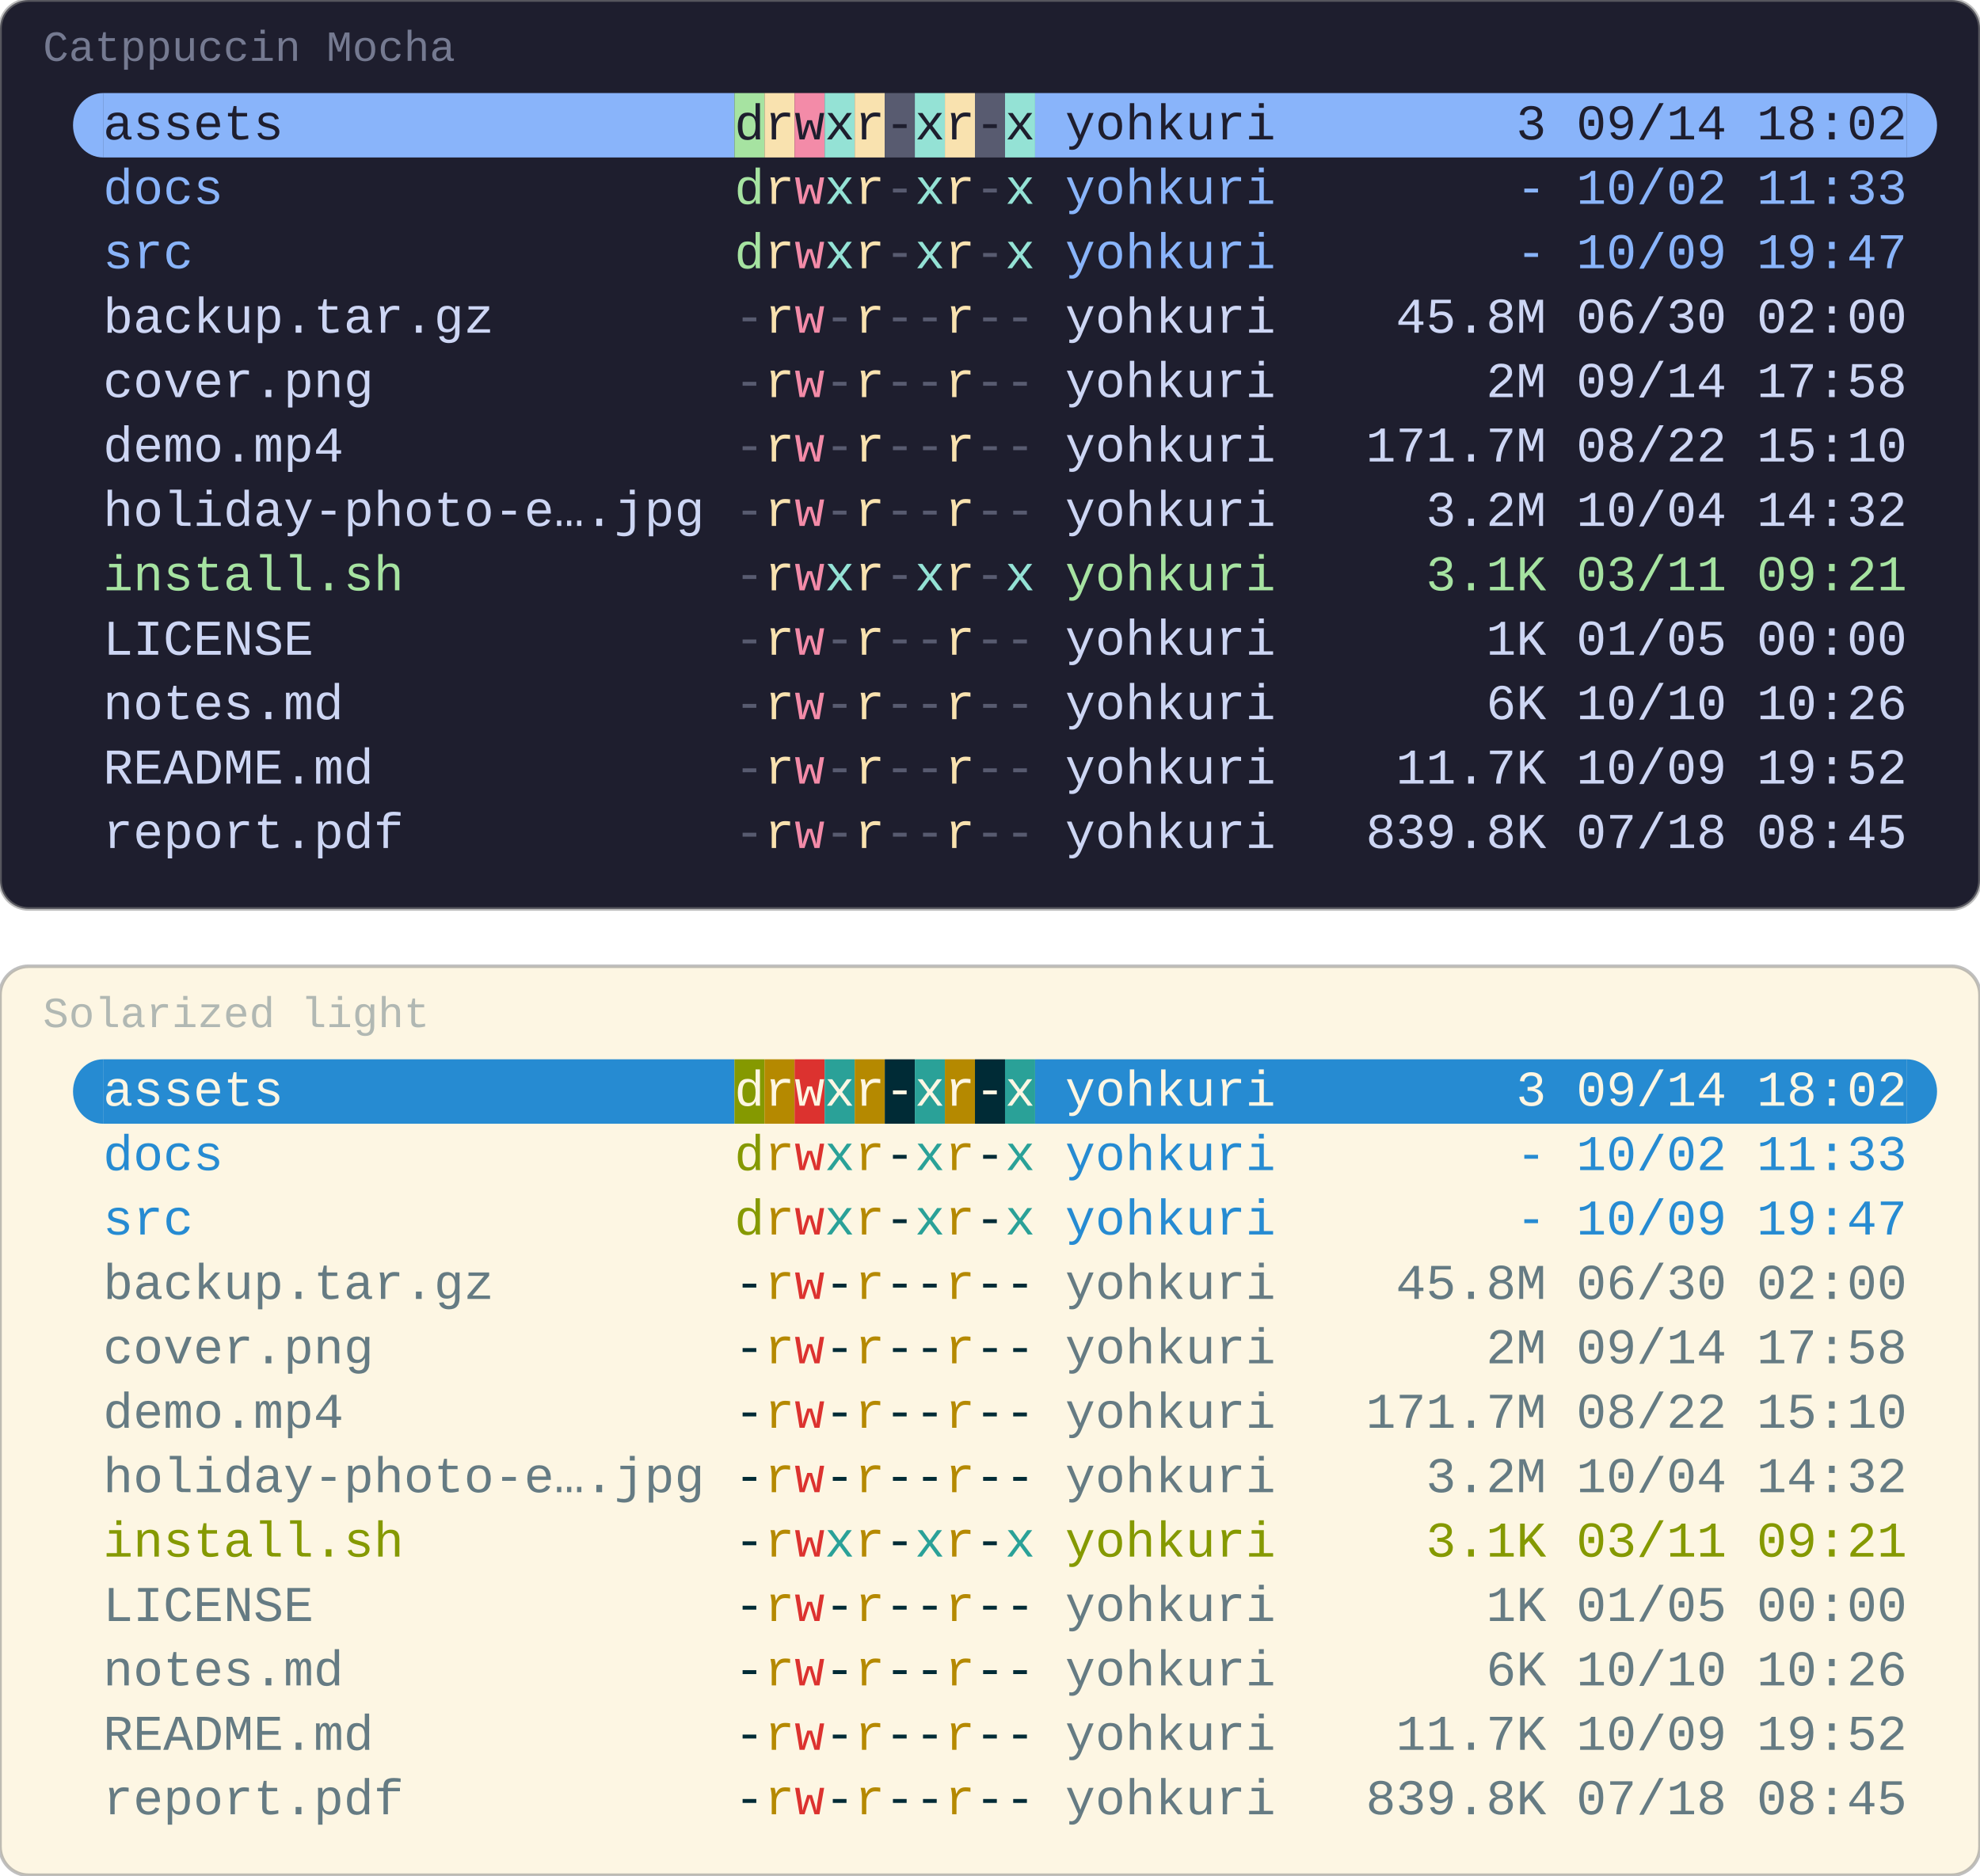
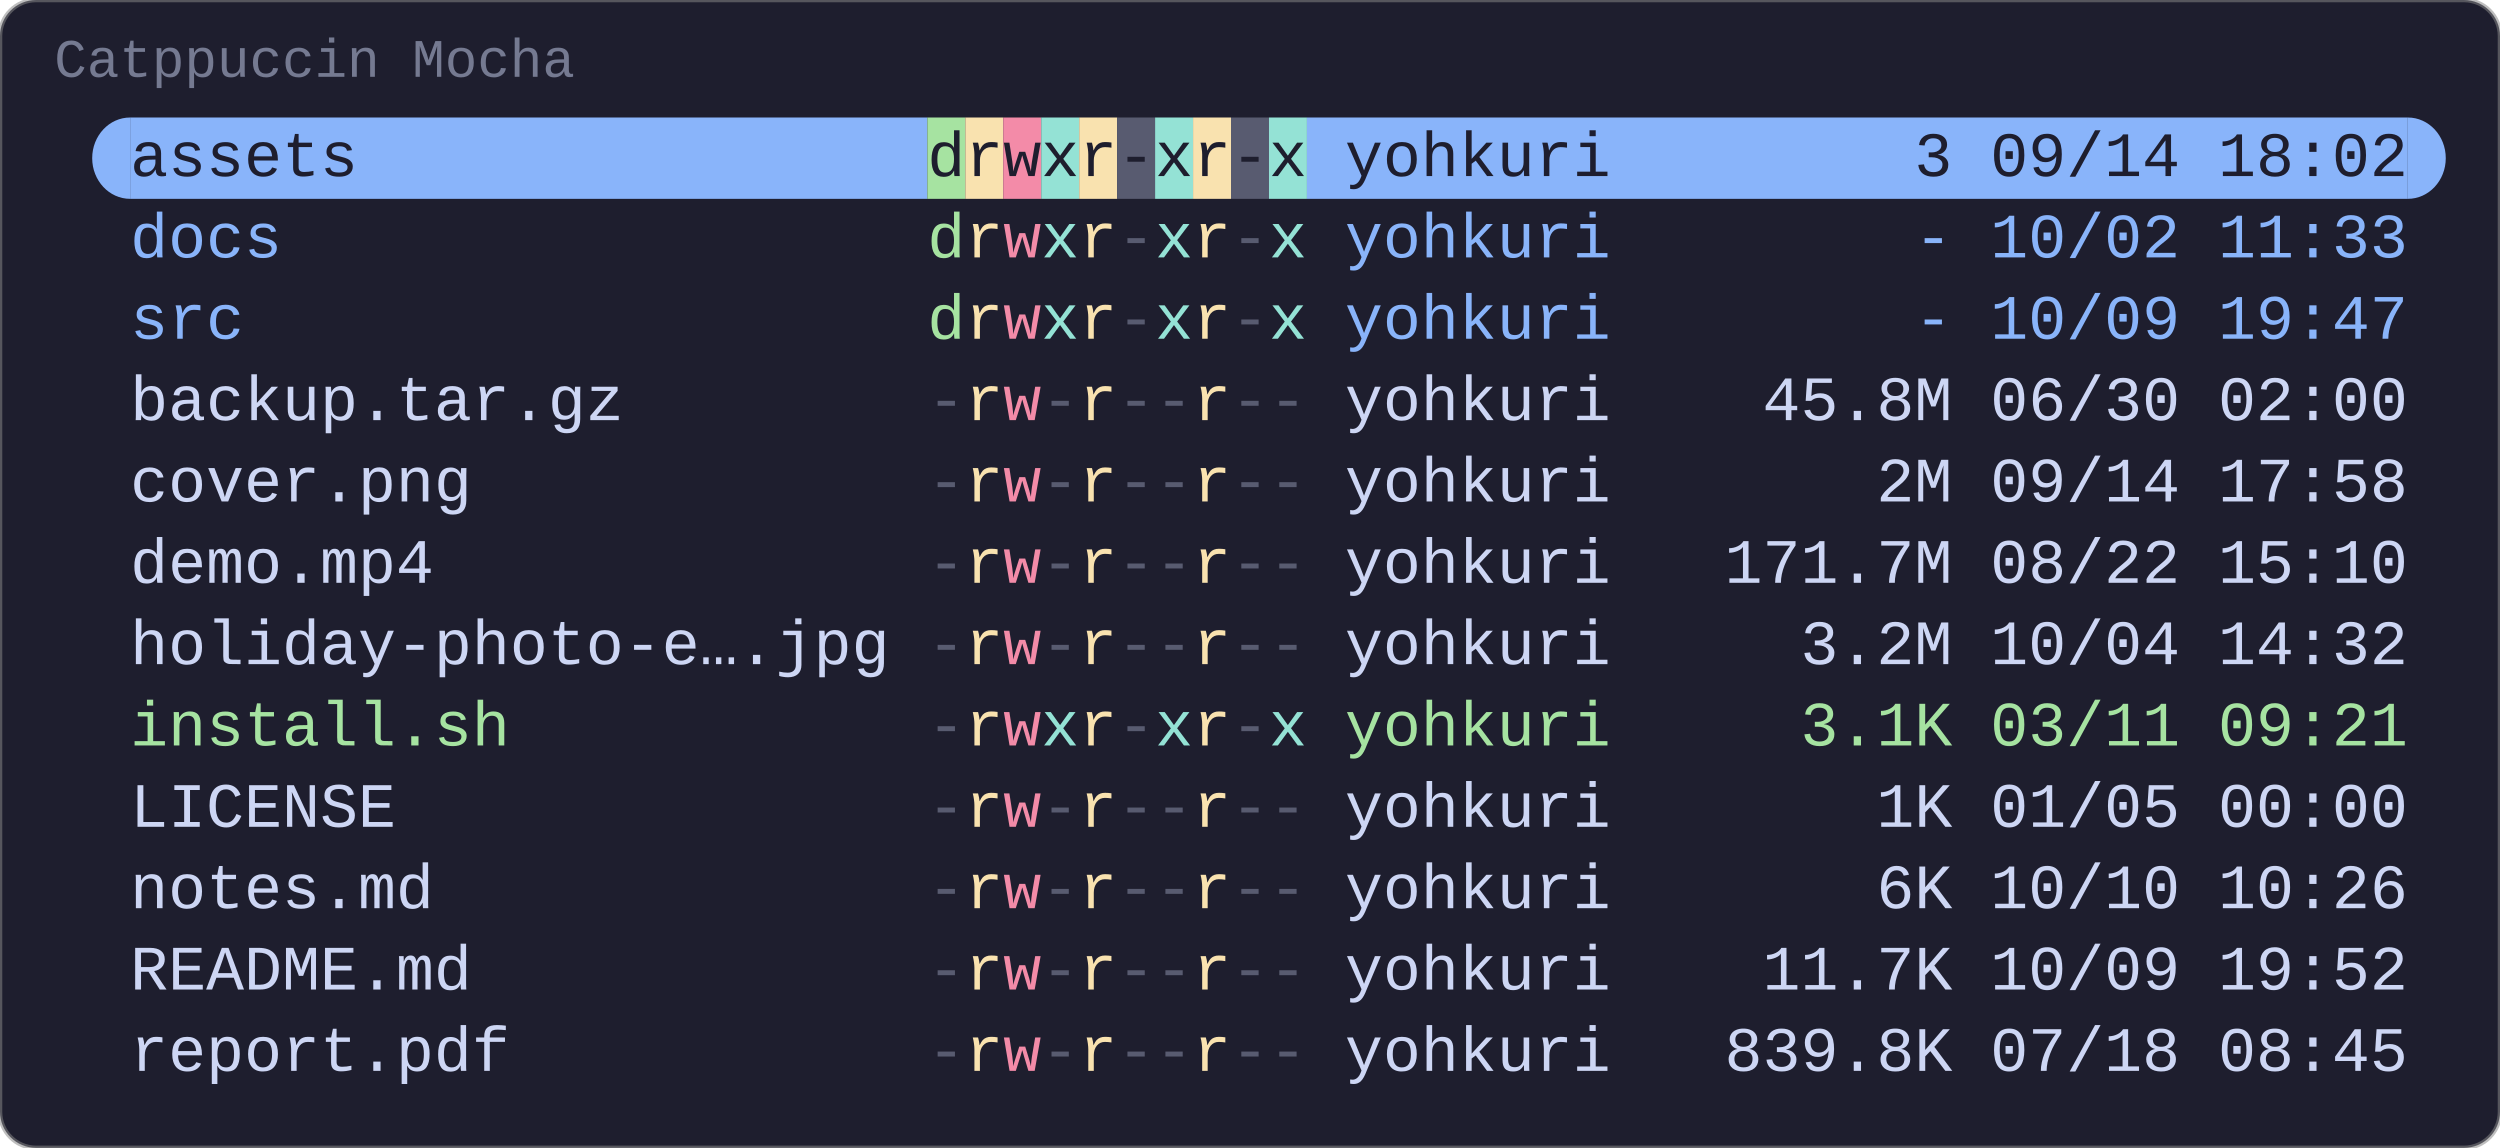
- <svg xmlns="http://www.w3.org/2000/svg" width="553.2" height="524" viewBox="0 0 553.2 524" role="img" data-source="be3d22e538bbb81ee04f07c5780d1594741b58c00391c78973cf339c3f41b2df" font-family="ui-monospace, SFMono-Regular, Menlo, Consolas, 'Liberation Mono', monospace" font-size="14">
+ <svg xmlns="http://www.w3.org/2000/svg" width="553.2" height="254" viewBox="0 0 553.2 254" role="img" data-source="dfcd00a3e02fd49eea5812ea653de40ad2f68205552749f448decd3abaf15d64" font-family="ui-monospace, SFMono-Regular, Menlo, Consolas, 'Liberation Mono', monospace" font-size="14">
  <g transform="translate(0,0)">
    <rect width="553.2" height="254" rx="8" fill="#1e1e2e" stroke="#8888" stroke-width="1" />
    <text x="12" y="17" font-size="12" fill="#757a91">Catppuccin Mocha</text>
    <path d="M28.8,26 A8.4,9 0 0 0 28.8,44 Z" fill="#89b4fa" />
    <rect x="28.8" y="26" width="176.4" height="18" fill="#89b4fa" />
    <text x="28.8" y="38.96" fill="#1e1e2e">assets</text>
    <rect x="205.2" y="26" width="8.4" height="18" fill="#a6e3a1" />
    <text x="205.2" y="38.96" fill="#1e1e2e">d</text>
    <rect x="213.6" y="26" width="8.4" height="18" fill="#f9e2af" />
    <text x="213.6" y="38.96" fill="#1e1e2e">r</text>
    <rect x="222" y="26" width="8.4" height="18" fill="#f38ba8" />
    <text x="222" y="38.96" fill="#1e1e2e">w</text>
    <rect x="230.4" y="26" width="8.4" height="18" fill="#94e2d5" />
    <text x="230.4" y="38.96" fill="#1e1e2e">x</text>
    <rect x="238.8" y="26" width="8.4" height="18" fill="#f9e2af" />
    <text x="238.8" y="38.96" fill="#1e1e2e">r</text>
    <rect x="247.2" y="26" width="8.4" height="18" fill="#585b70" />
    <text x="247.2" y="38.96" fill="#1e1e2e">-</text>
    <rect x="255.6" y="26" width="8.4" height="18" fill="#94e2d5" />
    <text x="255.6" y="38.96" fill="#1e1e2e">x</text>
    <rect x="264" y="26" width="8.4" height="18" fill="#f9e2af" />
    <text x="264" y="38.96" fill="#1e1e2e">r</text>
    <rect x="272.4" y="26" width="8.4" height="18" fill="#585b70" />
    <text x="272.4" y="38.96" fill="#1e1e2e">-</text>
    <rect x="280.8" y="26" width="8.4" height="18" fill="#94e2d5" />
    <text x="280.8" y="38.96" fill="#1e1e2e">x</text>
    <rect x="289.2" y="26" width="243.6" height="18" fill="#89b4fa" />
    <text x="297.6" y="38.96" fill="#1e1e2e">yohkuri</text>
    <text x="423.6" y="38.96" fill="#1e1e2e">3</text>
    <text x="440.4" y="38.96" fill="#1e1e2e">09/14</text>
    <text x="490.8" y="38.96" fill="#1e1e2e">18:02</text>
    <path d="M532.8,26 A8.4,9 0 0 1 532.8,44 Z" fill="#89b4fa" />
    <text x="28.8" y="56.96" fill="#89b4fa">docs</text>
    <text x="205.2" y="56.96" fill="#a6e3a1">d</text>
    <text x="213.6" y="56.96" fill="#f9e2af">r</text>
    <text x="222" y="56.96" fill="#f38ba8">w</text>
    <text x="230.4" y="56.96" fill="#94e2d5">x</text>
    <text x="238.8" y="56.96" fill="#f9e2af">r</text>
    <text x="247.2" y="56.96" fill="#585b70">-</text>
    <text x="255.6" y="56.96" fill="#94e2d5">x</text>
    <text x="264" y="56.96" fill="#f9e2af">r</text>
    <text x="272.4" y="56.96" fill="#585b70">-</text>
    <text x="280.8" y="56.96" fill="#94e2d5">x</text>
    <text x="297.6" y="56.96" fill="#89b4fa">yohkuri</text>
    <text x="423.6" y="56.96" fill="#89b4fa">-</text>
    <text x="440.4" y="56.96" fill="#89b4fa">10/02</text>
    <text x="490.8" y="56.96" fill="#89b4fa">11:33</text>
    <text x="28.8" y="74.96" fill="#89b4fa">src</text>
    <text x="205.2" y="74.96" fill="#a6e3a1">d</text>
    <text x="213.6" y="74.96" fill="#f9e2af">r</text>
    <text x="222" y="74.96" fill="#f38ba8">w</text>
    <text x="230.4" y="74.96" fill="#94e2d5">x</text>
    <text x="238.8" y="74.96" fill="#f9e2af">r</text>
    <text x="247.2" y="74.96" fill="#585b70">-</text>
    <text x="255.6" y="74.96" fill="#94e2d5">x</text>
    <text x="264" y="74.96" fill="#f9e2af">r</text>
    <text x="272.4" y="74.96" fill="#585b70">-</text>
    <text x="280.8" y="74.96" fill="#94e2d5">x</text>
    <text x="297.6" y="74.96" fill="#89b4fa">yohkuri</text>
    <text x="423.6" y="74.96" fill="#89b4fa">-</text>
    <text x="440.4" y="74.96" fill="#89b4fa">10/09</text>
    <text x="490.8" y="74.96" fill="#89b4fa">19:47</text>
    <text x="28.8" y="92.96" fill="#cdd6f4">backup.tar.gz</text>
    <text x="205.2" y="92.96" fill="#585b70">-</text>
    <text x="213.6" y="92.96" fill="#f9e2af">r</text>
    <text x="222" y="92.96" fill="#f38ba8">w</text>
    <text x="230.4" y="92.96" fill="#585b70">-</text>
    <text x="238.8" y="92.96" fill="#f9e2af">r</text>
    <text x="247.2" y="92.96" fill="#585b70">--</text>
    <text x="264" y="92.96" fill="#f9e2af">r</text>
    <text x="272.4" y="92.96" fill="#585b70">--</text>
    <text x="297.6" y="92.96" fill="#cdd6f4">yohkuri</text>
    <text x="390" y="92.96" fill="#cdd6f4">45.8M</text>
    <text x="440.4" y="92.96" fill="#cdd6f4">06/30</text>
    <text x="490.8" y="92.96" fill="#cdd6f4">02:00</text>
    <text x="28.8" y="110.96" fill="#cdd6f4">cover.png</text>
    <text x="205.2" y="110.96" fill="#585b70">-</text>
    <text x="213.6" y="110.96" fill="#f9e2af">r</text>
    <text x="222" y="110.96" fill="#f38ba8">w</text>
    <text x="230.4" y="110.96" fill="#585b70">-</text>
    <text x="238.8" y="110.96" fill="#f9e2af">r</text>
    <text x="247.2" y="110.96" fill="#585b70">--</text>
    <text x="264" y="110.96" fill="#f9e2af">r</text>
    <text x="272.4" y="110.96" fill="#585b70">--</text>
    <text x="297.6" y="110.96" fill="#cdd6f4">yohkuri</text>
    <text x="415.2" y="110.96" fill="#cdd6f4">2M</text>
    <text x="440.4" y="110.96" fill="#cdd6f4">09/14</text>
    <text x="490.8" y="110.96" fill="#cdd6f4">17:58</text>
    <text x="28.8" y="128.96" fill="#cdd6f4">demo.mp4</text>
    <text x="205.2" y="128.96" fill="#585b70">-</text>
    <text x="213.6" y="128.96" fill="#f9e2af">r</text>
    <text x="222" y="128.96" fill="#f38ba8">w</text>
    <text x="230.4" y="128.96" fill="#585b70">-</text>
    <text x="238.8" y="128.96" fill="#f9e2af">r</text>
    <text x="247.2" y="128.96" fill="#585b70">--</text>
    <text x="264" y="128.96" fill="#f9e2af">r</text>
    <text x="272.4" y="128.96" fill="#585b70">--</text>
    <text x="297.6" y="128.96" fill="#cdd6f4">yohkuri</text>
    <text x="381.6" y="128.96" fill="#cdd6f4">171.7M</text>
    <text x="440.4" y="128.96" fill="#cdd6f4">08/22</text>
    <text x="490.8" y="128.96" fill="#cdd6f4">15:10</text>
    <text x="28.8" y="146.96" fill="#cdd6f4">holiday-photo-e….jpg</text>
    <text x="205.2" y="146.96" fill="#585b70">-</text>
    <text x="213.6" y="146.96" fill="#f9e2af">r</text>
    <text x="222" y="146.96" fill="#f38ba8">w</text>
    <text x="230.4" y="146.96" fill="#585b70">-</text>
    <text x="238.8" y="146.96" fill="#f9e2af">r</text>
    <text x="247.2" y="146.96" fill="#585b70">--</text>
    <text x="264" y="146.96" fill="#f9e2af">r</text>
    <text x="272.4" y="146.96" fill="#585b70">--</text>
    <text x="297.6" y="146.96" fill="#cdd6f4">yohkuri</text>
    <text x="398.4" y="146.96" fill="#cdd6f4">3.2M</text>
    <text x="440.4" y="146.96" fill="#cdd6f4">10/04</text>
    <text x="490.8" y="146.96" fill="#cdd6f4">14:32</text>
    <text x="28.8" y="164.96" fill="#a6e3a1">install.sh</text>
    <text x="205.2" y="164.96" fill="#585b70">-</text>
    <text x="213.6" y="164.96" fill="#f9e2af">r</text>
    <text x="222" y="164.96" fill="#f38ba8">w</text>
    <text x="230.4" y="164.96" fill="#94e2d5">x</text>
    <text x="238.8" y="164.96" fill="#f9e2af">r</text>
    <text x="247.2" y="164.96" fill="#585b70">-</text>
    <text x="255.6" y="164.96" fill="#94e2d5">x</text>
    <text x="264" y="164.96" fill="#f9e2af">r</text>
    <text x="272.4" y="164.96" fill="#585b70">-</text>
    <text x="280.8" y="164.96" fill="#94e2d5">x</text>
    <text x="297.6" y="164.96" fill="#a6e3a1">yohkuri</text>
    <text x="398.4" y="164.96" fill="#a6e3a1">3.1K</text>
    <text x="440.4" y="164.96" fill="#a6e3a1">03/11</text>
    <text x="490.8" y="164.96" fill="#a6e3a1">09:21</text>
    <text x="28.8" y="182.96" fill="#cdd6f4">LICENSE</text>
    <text x="205.2" y="182.96" fill="#585b70">-</text>
    <text x="213.6" y="182.96" fill="#f9e2af">r</text>
    <text x="222" y="182.96" fill="#f38ba8">w</text>
    <text x="230.4" y="182.96" fill="#585b70">-</text>
    <text x="238.8" y="182.96" fill="#f9e2af">r</text>
    <text x="247.2" y="182.96" fill="#585b70">--</text>
    <text x="264" y="182.96" fill="#f9e2af">r</text>
    <text x="272.4" y="182.96" fill="#585b70">--</text>
    <text x="297.6" y="182.96" fill="#cdd6f4">yohkuri</text>
    <text x="415.2" y="182.96" fill="#cdd6f4">1K</text>
    <text x="440.4" y="182.96" fill="#cdd6f4">01/05</text>
    <text x="490.8" y="182.96" fill="#cdd6f4">00:00</text>
    <text x="28.8" y="200.96" fill="#cdd6f4">notes.md</text>
    <text x="205.2" y="200.96" fill="#585b70">-</text>
    <text x="213.6" y="200.96" fill="#f9e2af">r</text>
    <text x="222" y="200.96" fill="#f38ba8">w</text>
    <text x="230.4" y="200.96" fill="#585b70">-</text>
    <text x="238.8" y="200.96" fill="#f9e2af">r</text>
    <text x="247.2" y="200.96" fill="#585b70">--</text>
    <text x="264" y="200.96" fill="#f9e2af">r</text>
    <text x="272.4" y="200.96" fill="#585b70">--</text>
    <text x="297.6" y="200.96" fill="#cdd6f4">yohkuri</text>
    <text x="415.2" y="200.96" fill="#cdd6f4">6K</text>
    <text x="440.4" y="200.96" fill="#cdd6f4">10/10</text>
    <text x="490.8" y="200.96" fill="#cdd6f4">10:26</text>
    <text x="28.8" y="218.96" fill="#cdd6f4">README.md</text>
    <text x="205.2" y="218.96" fill="#585b70">-</text>
    <text x="213.6" y="218.96" fill="#f9e2af">r</text>
    <text x="222" y="218.96" fill="#f38ba8">w</text>
    <text x="230.4" y="218.96" fill="#585b70">-</text>
    <text x="238.8" y="218.96" fill="#f9e2af">r</text>
    <text x="247.2" y="218.96" fill="#585b70">--</text>
    <text x="264" y="218.96" fill="#f9e2af">r</text>
    <text x="272.4" y="218.96" fill="#585b70">--</text>
    <text x="297.6" y="218.96" fill="#cdd6f4">yohkuri</text>
    <text x="390" y="218.96" fill="#cdd6f4">11.7K</text>
    <text x="440.4" y="218.96" fill="#cdd6f4">10/09</text>
    <text x="490.8" y="218.96" fill="#cdd6f4">19:52</text>
    <text x="28.8" y="236.96" fill="#cdd6f4">report.pdf</text>
    <text x="205.2" y="236.96" fill="#585b70">-</text>
    <text x="213.6" y="236.96" fill="#f9e2af">r</text>
    <text x="222" y="236.96" fill="#f38ba8">w</text>
    <text x="230.4" y="236.96" fill="#585b70">-</text>
    <text x="238.8" y="236.96" fill="#f9e2af">r</text>
    <text x="247.2" y="236.96" fill="#585b70">--</text>
    <text x="264" y="236.96" fill="#f9e2af">r</text>
    <text x="272.4" y="236.96" fill="#585b70">--</text>
    <text x="297.6" y="236.96" fill="#cdd6f4">yohkuri</text>
    <text x="381.6" y="236.96" fill="#cdd6f4">839.8K</text>
    <text x="440.4" y="236.96" fill="#cdd6f4">07/18</text>
    <text x="490.8" y="236.96" fill="#cdd6f4">08:45</text>
  </g>
-   <g transform="translate(0,270)">
-     <rect width="553.2" height="254" rx="8" fill="#fdf6e3" stroke="#8888" stroke-width="1" />
-     <text x="12" y="17" font-size="12" fill="#b1b8b3">Solarized light</text>
-     <path d="M28.8,26 A8.4,9 0 0 0 28.8,44 Z" fill="#268bd2" />
-     <rect x="28.8" y="26" width="176.4" height="18" fill="#268bd2" />
-     <text x="28.8" y="38.96" fill="#fdf6e3">assets</text>
-     <rect x="205.2" y="26" width="8.4" height="18" fill="#859900" />
-     <text x="205.2" y="38.96" fill="#fdf6e3">d</text>
-     <rect x="213.6" y="26" width="8.4" height="18" fill="#b58900" />
-     <text x="213.6" y="38.96" fill="#fdf6e3">r</text>
-     <rect x="222" y="26" width="8.4" height="18" fill="#dc322f" />
-     <text x="222" y="38.96" fill="#fdf6e3">w</text>
-     <rect x="230.4" y="26" width="8.4" height="18" fill="#2aa198" />
-     <text x="230.4" y="38.96" fill="#fdf6e3">x</text>
-     <rect x="238.8" y="26" width="8.4" height="18" fill="#b58900" />
-     <text x="238.8" y="38.96" fill="#fdf6e3">r</text>
-     <rect x="247.2" y="26" width="8.4" height="18" fill="#002b36" />
-     <text x="247.2" y="38.96" fill="#fdf6e3">-</text>
-     <rect x="255.6" y="26" width="8.4" height="18" fill="#2aa198" />
-     <text x="255.6" y="38.96" fill="#fdf6e3">x</text>
-     <rect x="264" y="26" width="8.4" height="18" fill="#b58900" />
-     <text x="264" y="38.96" fill="#fdf6e3">r</text>
-     <rect x="272.4" y="26" width="8.4" height="18" fill="#002b36" />
-     <text x="272.4" y="38.96" fill="#fdf6e3">-</text>
-     <rect x="280.8" y="26" width="8.4" height="18" fill="#2aa198" />
-     <text x="280.8" y="38.96" fill="#fdf6e3">x</text>
-     <rect x="289.2" y="26" width="243.6" height="18" fill="#268bd2" />
-     <text x="297.6" y="38.96" fill="#fdf6e3">yohkuri</text>
-     <text x="423.6" y="38.96" fill="#fdf6e3">3</text>
-     <text x="440.4" y="38.96" fill="#fdf6e3">09/14</text>
-     <text x="490.8" y="38.96" fill="#fdf6e3">18:02</text>
-     <path d="M532.8,26 A8.4,9 0 0 1 532.8,44 Z" fill="#268bd2" />
-     <text x="28.8" y="56.96" fill="#268bd2">docs</text>
-     <text x="205.2" y="56.96" fill="#859900">d</text>
-     <text x="213.6" y="56.96" fill="#b58900">r</text>
-     <text x="222" y="56.96" fill="#dc322f">w</text>
-     <text x="230.4" y="56.96" fill="#2aa198">x</text>
-     <text x="238.8" y="56.96" fill="#b58900">r</text>
-     <text x="247.2" y="56.96" fill="#002b36">-</text>
-     <text x="255.6" y="56.96" fill="#2aa198">x</text>
-     <text x="264" y="56.96" fill="#b58900">r</text>
-     <text x="272.4" y="56.96" fill="#002b36">-</text>
-     <text x="280.8" y="56.96" fill="#2aa198">x</text>
-     <text x="297.6" y="56.96" fill="#268bd2">yohkuri</text>
-     <text x="423.6" y="56.96" fill="#268bd2">-</text>
-     <text x="440.4" y="56.96" fill="#268bd2">10/02</text>
-     <text x="490.8" y="56.96" fill="#268bd2">11:33</text>
-     <text x="28.8" y="74.96" fill="#268bd2">src</text>
-     <text x="205.2" y="74.96" fill="#859900">d</text>
-     <text x="213.6" y="74.96" fill="#b58900">r</text>
-     <text x="222" y="74.96" fill="#dc322f">w</text>
-     <text x="230.4" y="74.96" fill="#2aa198">x</text>
-     <text x="238.8" y="74.96" fill="#b58900">r</text>
-     <text x="247.2" y="74.96" fill="#002b36">-</text>
-     <text x="255.6" y="74.96" fill="#2aa198">x</text>
-     <text x="264" y="74.96" fill="#b58900">r</text>
-     <text x="272.4" y="74.96" fill="#002b36">-</text>
-     <text x="280.8" y="74.96" fill="#2aa198">x</text>
-     <text x="297.6" y="74.96" fill="#268bd2">yohkuri</text>
-     <text x="423.6" y="74.96" fill="#268bd2">-</text>
-     <text x="440.4" y="74.96" fill="#268bd2">10/09</text>
-     <text x="490.8" y="74.96" fill="#268bd2">19:47</text>
-     <text x="28.8" y="92.96" fill="#657b83">backup.tar.gz</text>
-     <text x="205.2" y="92.96" fill="#002b36">-</text>
-     <text x="213.6" y="92.96" fill="#b58900">r</text>
-     <text x="222" y="92.96" fill="#dc322f">w</text>
-     <text x="230.4" y="92.96" fill="#002b36">-</text>
-     <text x="238.8" y="92.96" fill="#b58900">r</text>
-     <text x="247.2" y="92.96" fill="#002b36">--</text>
-     <text x="264" y="92.96" fill="#b58900">r</text>
-     <text x="272.4" y="92.96" fill="#002b36">--</text>
-     <text x="297.6" y="92.96" fill="#657b83">yohkuri</text>
-     <text x="390" y="92.96" fill="#657b83">45.8M</text>
-     <text x="440.4" y="92.96" fill="#657b83">06/30</text>
-     <text x="490.8" y="92.96" fill="#657b83">02:00</text>
-     <text x="28.8" y="110.96" fill="#657b83">cover.png</text>
-     <text x="205.2" y="110.96" fill="#002b36">-</text>
-     <text x="213.6" y="110.96" fill="#b58900">r</text>
-     <text x="222" y="110.96" fill="#dc322f">w</text>
-     <text x="230.4" y="110.96" fill="#002b36">-</text>
-     <text x="238.8" y="110.96" fill="#b58900">r</text>
-     <text x="247.2" y="110.96" fill="#002b36">--</text>
-     <text x="264" y="110.96" fill="#b58900">r</text>
-     <text x="272.4" y="110.96" fill="#002b36">--</text>
-     <text x="297.6" y="110.96" fill="#657b83">yohkuri</text>
-     <text x="415.2" y="110.96" fill="#657b83">2M</text>
-     <text x="440.4" y="110.96" fill="#657b83">09/14</text>
-     <text x="490.8" y="110.96" fill="#657b83">17:58</text>
-     <text x="28.8" y="128.96" fill="#657b83">demo.mp4</text>
-     <text x="205.2" y="128.96" fill="#002b36">-</text>
-     <text x="213.6" y="128.96" fill="#b58900">r</text>
-     <text x="222" y="128.96" fill="#dc322f">w</text>
-     <text x="230.4" y="128.96" fill="#002b36">-</text>
-     <text x="238.8" y="128.96" fill="#b58900">r</text>
-     <text x="247.2" y="128.96" fill="#002b36">--</text>
-     <text x="264" y="128.96" fill="#b58900">r</text>
-     <text x="272.4" y="128.96" fill="#002b36">--</text>
-     <text x="297.6" y="128.96" fill="#657b83">yohkuri</text>
-     <text x="381.6" y="128.96" fill="#657b83">171.7M</text>
-     <text x="440.4" y="128.96" fill="#657b83">08/22</text>
-     <text x="490.8" y="128.96" fill="#657b83">15:10</text>
-     <text x="28.8" y="146.96" fill="#657b83">holiday-photo-e….jpg</text>
-     <text x="205.2" y="146.96" fill="#002b36">-</text>
-     <text x="213.6" y="146.96" fill="#b58900">r</text>
-     <text x="222" y="146.96" fill="#dc322f">w</text>
-     <text x="230.4" y="146.96" fill="#002b36">-</text>
-     <text x="238.8" y="146.96" fill="#b58900">r</text>
-     <text x="247.2" y="146.96" fill="#002b36">--</text>
-     <text x="264" y="146.96" fill="#b58900">r</text>
-     <text x="272.4" y="146.96" fill="#002b36">--</text>
-     <text x="297.6" y="146.96" fill="#657b83">yohkuri</text>
-     <text x="398.4" y="146.96" fill="#657b83">3.2M</text>
-     <text x="440.4" y="146.96" fill="#657b83">10/04</text>
-     <text x="490.8" y="146.96" fill="#657b83">14:32</text>
-     <text x="28.8" y="164.96" fill="#859900">install.sh</text>
-     <text x="205.2" y="164.96" fill="#002b36">-</text>
-     <text x="213.6" y="164.96" fill="#b58900">r</text>
-     <text x="222" y="164.96" fill="#dc322f">w</text>
-     <text x="230.4" y="164.96" fill="#2aa198">x</text>
-     <text x="238.8" y="164.96" fill="#b58900">r</text>
-     <text x="247.2" y="164.96" fill="#002b36">-</text>
-     <text x="255.6" y="164.96" fill="#2aa198">x</text>
-     <text x="264" y="164.96" fill="#b58900">r</text>
-     <text x="272.4" y="164.96" fill="#002b36">-</text>
-     <text x="280.8" y="164.96" fill="#2aa198">x</text>
-     <text x="297.6" y="164.96" fill="#859900">yohkuri</text>
-     <text x="398.4" y="164.96" fill="#859900">3.1K</text>
-     <text x="440.4" y="164.96" fill="#859900">03/11</text>
-     <text x="490.8" y="164.96" fill="#859900">09:21</text>
-     <text x="28.8" y="182.96" fill="#657b83">LICENSE</text>
-     <text x="205.2" y="182.96" fill="#002b36">-</text>
-     <text x="213.6" y="182.96" fill="#b58900">r</text>
-     <text x="222" y="182.96" fill="#dc322f">w</text>
-     <text x="230.4" y="182.96" fill="#002b36">-</text>
-     <text x="238.8" y="182.96" fill="#b58900">r</text>
-     <text x="247.2" y="182.96" fill="#002b36">--</text>
-     <text x="264" y="182.96" fill="#b58900">r</text>
-     <text x="272.4" y="182.96" fill="#002b36">--</text>
-     <text x="297.6" y="182.96" fill="#657b83">yohkuri</text>
-     <text x="415.2" y="182.96" fill="#657b83">1K</text>
-     <text x="440.4" y="182.96" fill="#657b83">01/05</text>
-     <text x="490.8" y="182.96" fill="#657b83">00:00</text>
-     <text x="28.8" y="200.96" fill="#657b83">notes.md</text>
-     <text x="205.2" y="200.96" fill="#002b36">-</text>
-     <text x="213.6" y="200.96" fill="#b58900">r</text>
-     <text x="222" y="200.96" fill="#dc322f">w</text>
-     <text x="230.4" y="200.96" fill="#002b36">-</text>
-     <text x="238.8" y="200.96" fill="#b58900">r</text>
-     <text x="247.2" y="200.96" fill="#002b36">--</text>
-     <text x="264" y="200.96" fill="#b58900">r</text>
-     <text x="272.4" y="200.96" fill="#002b36">--</text>
-     <text x="297.6" y="200.96" fill="#657b83">yohkuri</text>
-     <text x="415.2" y="200.96" fill="#657b83">6K</text>
-     <text x="440.4" y="200.96" fill="#657b83">10/10</text>
-     <text x="490.8" y="200.96" fill="#657b83">10:26</text>
-     <text x="28.8" y="218.96" fill="#657b83">README.md</text>
-     <text x="205.2" y="218.96" fill="#002b36">-</text>
-     <text x="213.6" y="218.96" fill="#b58900">r</text>
-     <text x="222" y="218.96" fill="#dc322f">w</text>
-     <text x="230.4" y="218.96" fill="#002b36">-</text>
-     <text x="238.8" y="218.96" fill="#b58900">r</text>
-     <text x="247.2" y="218.96" fill="#002b36">--</text>
-     <text x="264" y="218.96" fill="#b58900">r</text>
-     <text x="272.4" y="218.96" fill="#002b36">--</text>
-     <text x="297.6" y="218.96" fill="#657b83">yohkuri</text>
-     <text x="390" y="218.96" fill="#657b83">11.7K</text>
-     <text x="440.4" y="218.96" fill="#657b83">10/09</text>
-     <text x="490.8" y="218.96" fill="#657b83">19:52</text>
-     <text x="28.8" y="236.96" fill="#657b83">report.pdf</text>
-     <text x="205.2" y="236.96" fill="#002b36">-</text>
-     <text x="213.6" y="236.96" fill="#b58900">r</text>
-     <text x="222" y="236.96" fill="#dc322f">w</text>
-     <text x="230.4" y="236.96" fill="#002b36">-</text>
-     <text x="238.8" y="236.96" fill="#b58900">r</text>
-     <text x="247.2" y="236.96" fill="#002b36">--</text>
-     <text x="264" y="236.96" fill="#b58900">r</text>
-     <text x="272.4" y="236.96" fill="#002b36">--</text>
-     <text x="297.6" y="236.96" fill="#657b83">yohkuri</text>
-     <text x="381.6" y="236.96" fill="#657b83">839.8K</text>
-     <text x="440.4" y="236.96" fill="#657b83">07/18</text>
-     <text x="490.8" y="236.96" fill="#657b83">08:45</text>
-   </g>
</svg>
